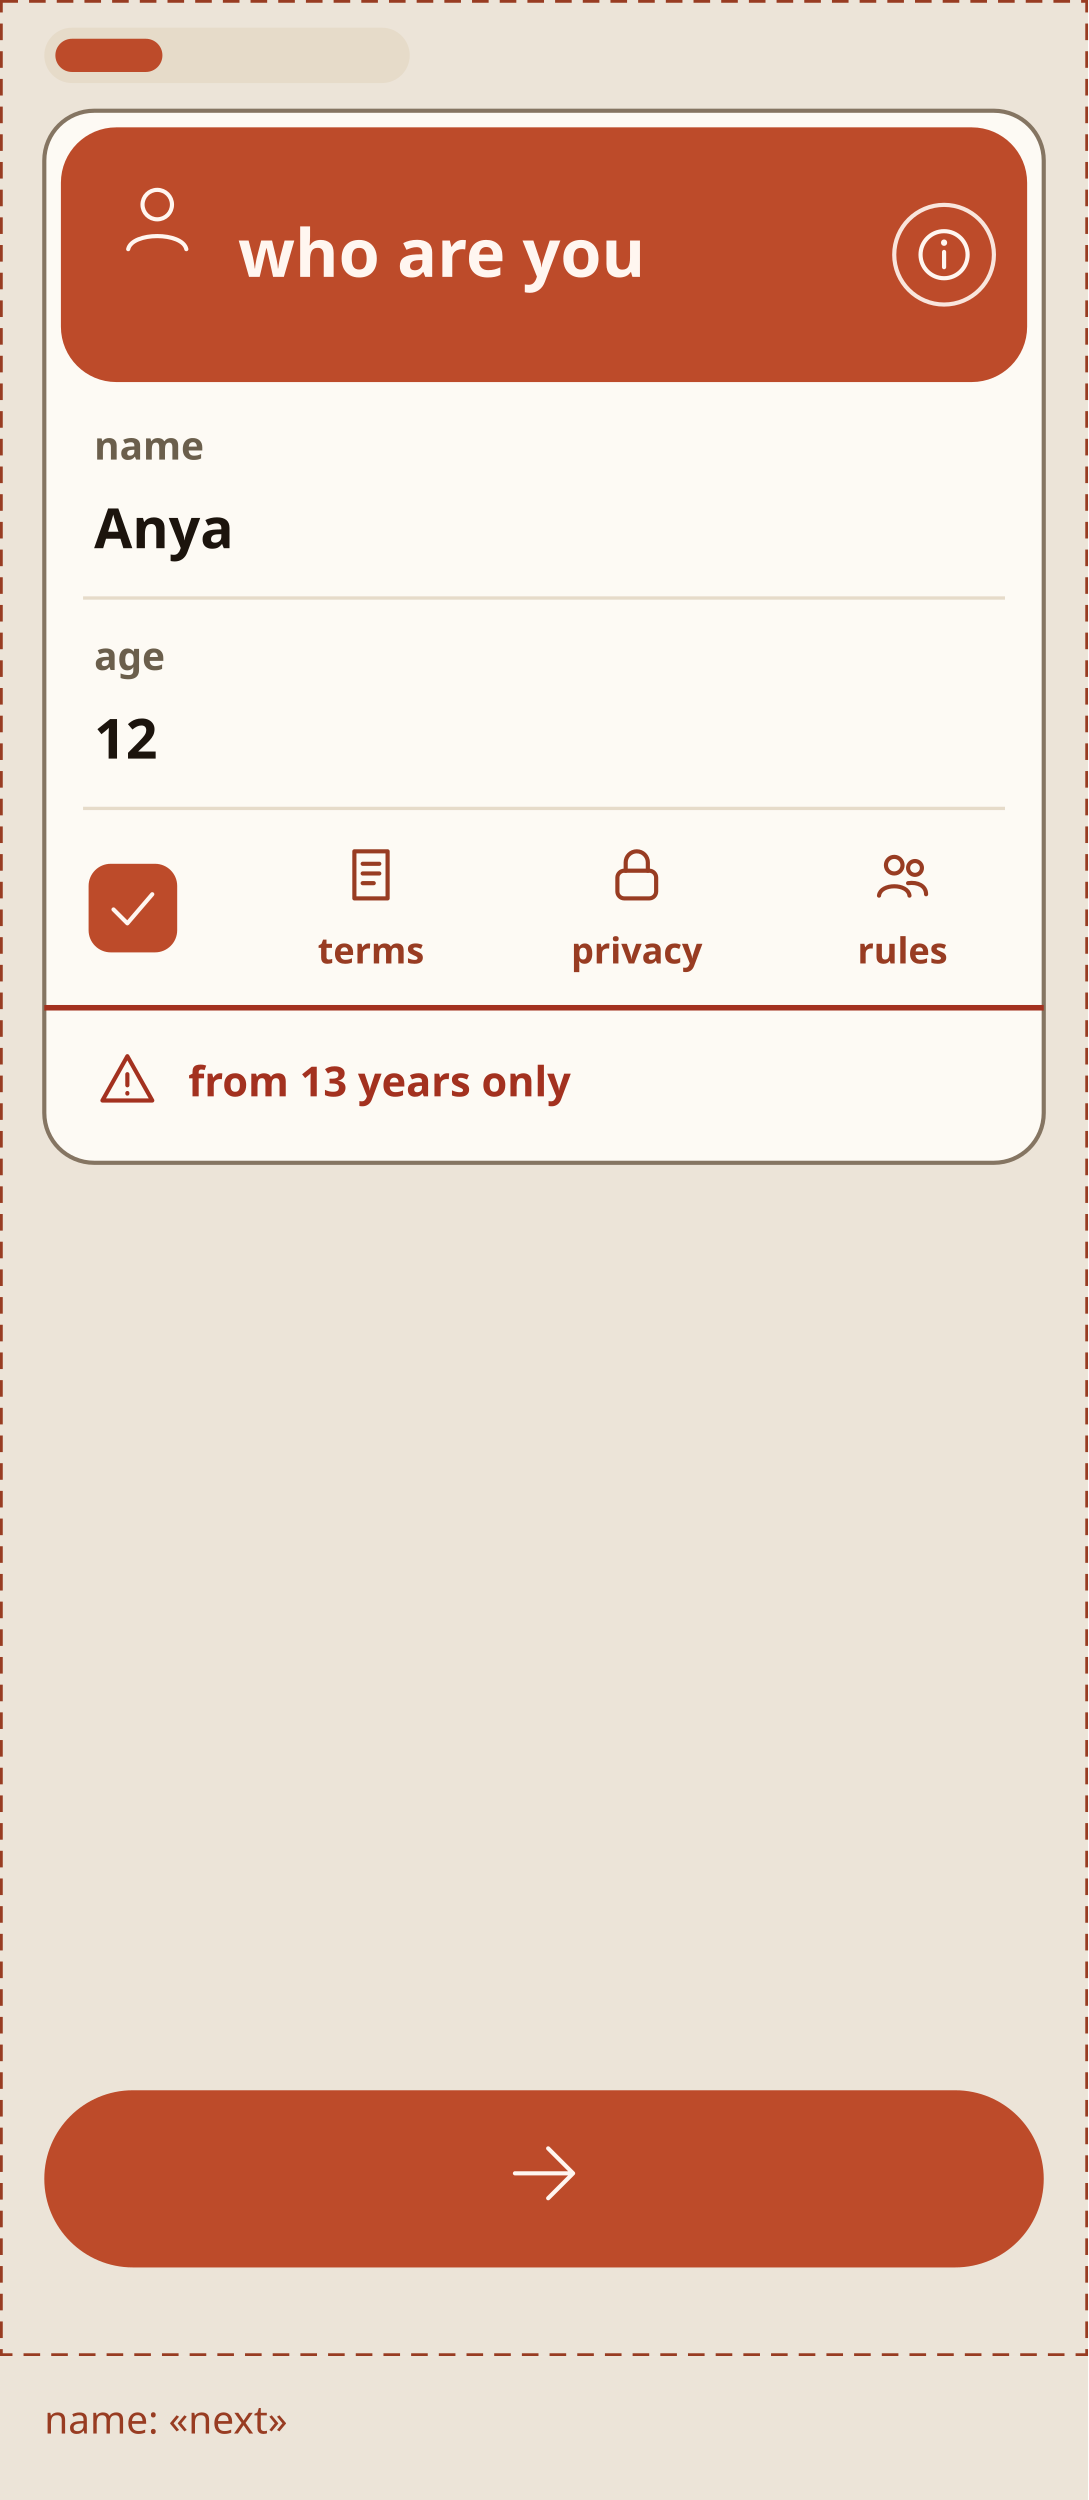
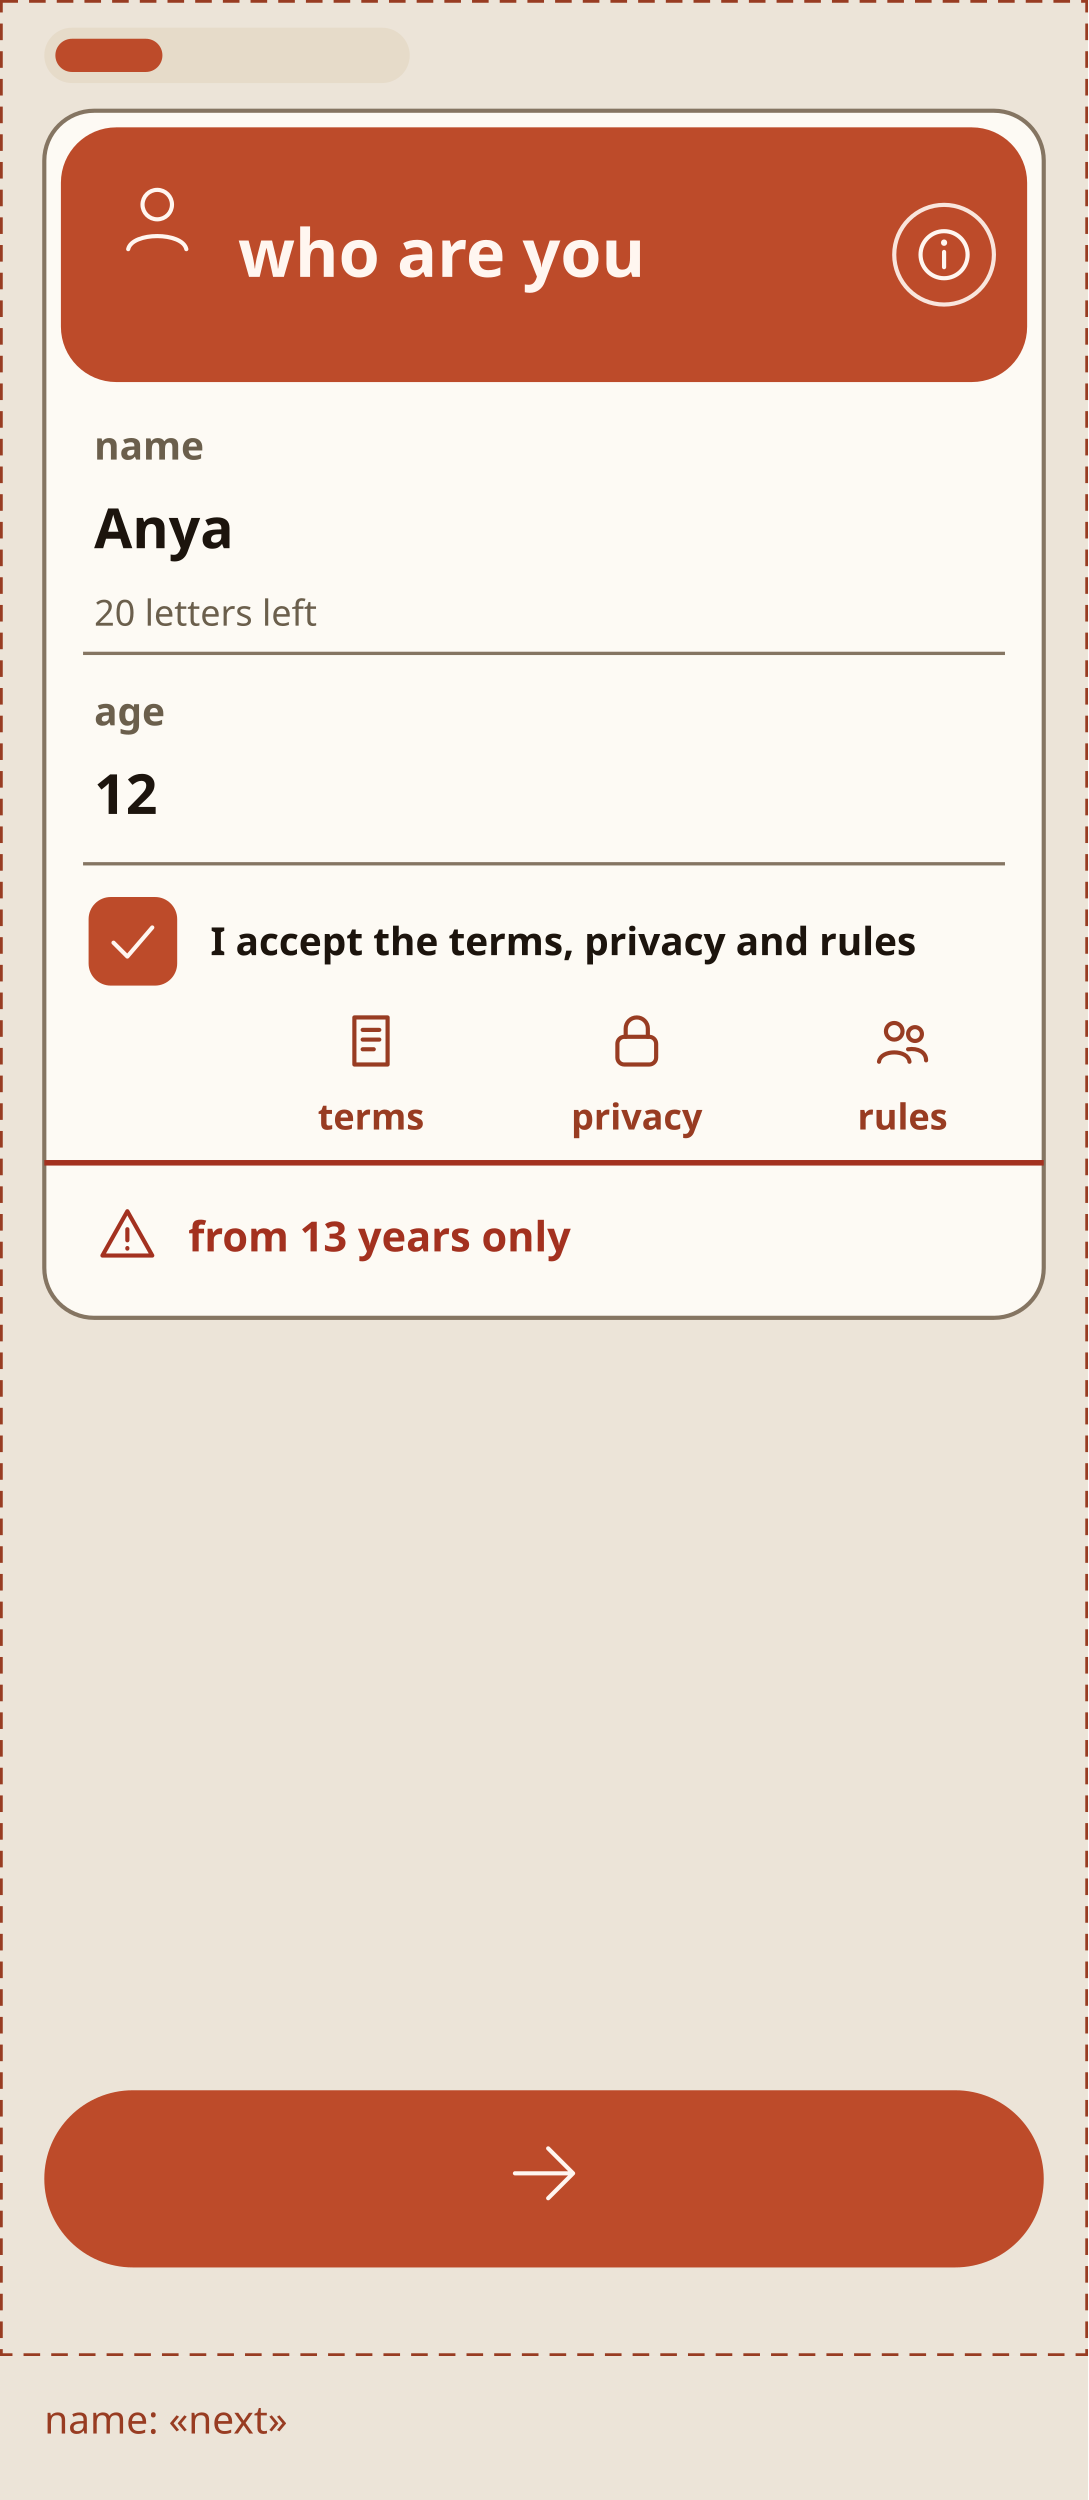
<svg xmlns="http://www.w3.org/2000/svg" width="393" height="903" viewBox="0 0 393 903">
  <defs>
    <style>@font-face{font-family:"Golos Text";font-weight:400 700;src:url(fonts/golos.ttf)}@font-face{font-family:"Russo One";src:url(fonts/russo.ttf)}</style>
    <pattern id="dots" width="16" height="16" patternUnits="userSpaceOnUse">
      <circle cx="2" cy="2" r="1.2" fill="#e6dbc9" />
    </pattern>
  </defs>
  <rect width="393" height="851" fill="#ece4d8" />
  <rect x="16" y="10" width="132" height="20" rx="10.0" fill="#e6dbc9" />
  <rect x="20.0" y="14" width="38.667" height="12" rx="6.0" fill="#bd4b2a" />
-   <rect x="16" y="40" width="361" height="380" rx="18" fill="#fdfaf4" stroke="#857562" stroke-width="1.5" />
+   <rect x="16" y="40" width="361" height="436" rx="18" fill="#fdfaf4" stroke="#857562" stroke-width="1.5" />
  <rect x="22" y="46" width="349" height="92" rx="20" fill="#bd4b2a" />
  <g transform="translate(40 62) scale(1.4)" fill="none" stroke="#fff6f0" stroke-width="1.07" stroke-linecap="round" stroke-linejoin="round">
    <circle cx="12" cy="8.5" r="3.8" />
    <path d="M4.5 20 C5.5 15.5 18.5 15.5 19.5 20" />
  </g>
  <text x="86" y="100" font-family="Golos Text" font-weight="600" font-size="24" fill="#fff6f0" text-anchor="start">who are you</text>
  <circle cx="341" cy="92.0" r="18" fill="none" stroke="#fff6f0" stroke-width="1.5" opacity=".9" />
  <g transform="translate(329 80.0) scale(1.0)" fill="none" stroke="#fff6f0" stroke-width="1.50" stroke-linecap="round" stroke-linejoin="round">
    <circle cx="12" cy="12" r="8.5" />
    <path d="M12 11 V16.5" />
    <path d="M12 7.6 V7.7" stroke-width="2.2" />
  </g>
  <text x="34" y="166" font-family="Golos Text" font-weight="600" font-size="14" fill="#6b5f4c" text-anchor="start">name</text>
  <text x="34" y="198" font-family="Golos Text" font-weight="600" font-size="20" fill="#1c140d" text-anchor="start">Anya</text>
-   <path d="M30 216 H363" stroke="#e6dbc9" stroke-width="1.2" />
-   <text x="34" y="242" font-family="Golos Text" font-weight="600" font-size="14" fill="#6b5f4c" text-anchor="start">age</text>
-   <text x="34" y="274" font-family="Golos Text" font-weight="600" font-size="20" fill="#1c140d" text-anchor="start">12</text>
-   <path d="M30 292 H363" stroke="#e6dbc9" stroke-width="1.2" />
-   <rect x="32" y="312" width="32" height="32" rx="8" fill="#bd4b2a" />
-   <g transform="translate(36 316) scale(1.0)" fill="none" stroke="#fff6f0" stroke-width="1.50" stroke-linecap="round" stroke-linejoin="round">
+   <text x="34" y="226" font-family="Golos Text" font-weight="400" font-size="13" fill="#6b5f4c" text-anchor="start">20 letters left</text>
+   <path d="M30 236 H363" stroke="#857562" stroke-width="1.2" />
+   <text x="34" y="262" font-family="Golos Text" font-weight="600" font-size="14" fill="#6b5f4c" text-anchor="start">age</text>
+   <text x="34" y="294" font-family="Golos Text" font-weight="600" font-size="20" fill="#1c140d" text-anchor="start">12</text>
+   <path d="M30 312 H363" stroke="#857562" stroke-width="1.2" />
+   <rect x="32" y="324" width="32" height="32" rx="8" fill="#bd4b2a" />
+   <g transform="translate(36 328) scale(1.0)" fill="none" stroke="#fff6f0" stroke-width="1.50" stroke-linecap="round" stroke-linejoin="round">
    <path d="M5 12.5 L10 17.5 L19 7" />
  </g>
-   <g transform="translate(122 304) scale(1.0)" fill="none" stroke="#983c22" stroke-width="1.50" stroke-linecap="round" stroke-linejoin="round">
+   <text x="76" y="345" font-family="Golos Text" font-weight="600" font-size="14" fill="#1c140d" text-anchor="start">I accept the terms, privacy and rules</text>
+   <g transform="translate(122 364) scale(1.0)" fill="none" stroke="#983c22" stroke-width="1.50" stroke-linecap="round" stroke-linejoin="round">
    <path d="M6 3.5 H18 V20.5 H6 Z" />
    <path d="M9 8 H15 M9 11.5 H15 M9 15 H13" />
  </g>
-   <text x="134" y="348" font-family="Golos Text" font-weight="600" font-size="13" fill="#983c22" text-anchor="middle">terms</text>
-   <g transform="translate(218 304) scale(1.0)" fill="none" stroke="#983c22" stroke-width="1.50" stroke-linecap="round" stroke-linejoin="round">
+   <text x="134" y="408" font-family="Golos Text" font-weight="600" font-size="13" fill="#983c22" text-anchor="middle">terms</text>
+   <g transform="translate(218 364) scale(1.0)" fill="none" stroke="#983c22" stroke-width="1.50" stroke-linecap="round" stroke-linejoin="round">
    <rect x="5" y="10.5" width="14" height="10" rx="2.5" />
    <path d="M8 10.5 V7.5 A4 4 0 0 1 16 7.5 V10.5" />
  </g>
-   <text x="230" y="348" font-family="Golos Text" font-weight="600" font-size="13" fill="#983c22" text-anchor="middle">privacy</text>
-   <g transform="translate(314 304) scale(1.0)" fill="none" stroke="#983c22" stroke-width="1.50" stroke-linecap="round" stroke-linejoin="round">
+   <text x="230" y="408" font-family="Golos Text" font-weight="600" font-size="13" fill="#983c22" text-anchor="middle">privacy</text>
+   <g transform="translate(314 364) scale(1.0)" fill="none" stroke="#983c22" stroke-width="1.50" stroke-linecap="round" stroke-linejoin="round">
    <circle cx="9" cy="8.5" r="3" />
    <circle cx="16.5" cy="9.5" r="2.5" />
    <path d="M3.5 19.5 C4 15 14 15 14.5 19.5 M14 15 C17.5 14.5 20.5 16 20.5 19" />
  </g>
-   <text x="326" y="348" font-family="Golos Text" font-weight="600" font-size="13" fill="#983c22" text-anchor="middle">rules</text>
-   <path d="M16 364 H377" stroke="#a3311f" stroke-width="2" />
-   <g transform="translate(34 378) scale(1.0)" fill="none" stroke="#a3311f" stroke-width="1.50" stroke-linecap="round" stroke-linejoin="round">
+   <text x="326" y="408" font-family="Golos Text" font-weight="600" font-size="13" fill="#983c22" text-anchor="middle">rules</text>
+   <path d="M16 420 H377" stroke="#a3311f" stroke-width="2" />
+   <g transform="translate(34 434) scale(1.0)" fill="none" stroke="#a3311f" stroke-width="1.50" stroke-linecap="round" stroke-linejoin="round">
    <path d="M12 3.5 L21 19.5 H3 Z" />
    <path d="M12 10 V14 M12 16.8 V17" />
  </g>
-   <text x="68" y="396" font-family="Golos Text" font-weight="600" font-size="15" fill="#a3311f" text-anchor="start">from 13 years only</text>
+   <text x="68" y="452" font-family="Golos Text" font-weight="600" font-size="15" fill="#a3311f" text-anchor="start">from 13 years only</text>
  <rect x="16" y="755" width="361" height="64" rx="32" fill="#bd4b2a" />
  <g transform="translate(178.5 767) scale(1.5)" fill="none" stroke="#fff6f0" stroke-width="1.00" stroke-linecap="round" stroke-linejoin="round">
    <path d="M5 12 H19 M13 6 L19 12 L13 18" />
  </g>
  <rect class="frame" x="0.5" y="0.5" width="392" height="850" fill="none" stroke="#983c22" stroke-width="1" stroke-dasharray="6 4" />
  <rect class="legend" x="0" y="851" width="393" height="52" fill="#ece4d8" />
  <text class="note" x="16" y="879" font-family="Golos Text" font-size="14" fill="#983c22">name: «next»</text>
</svg>
